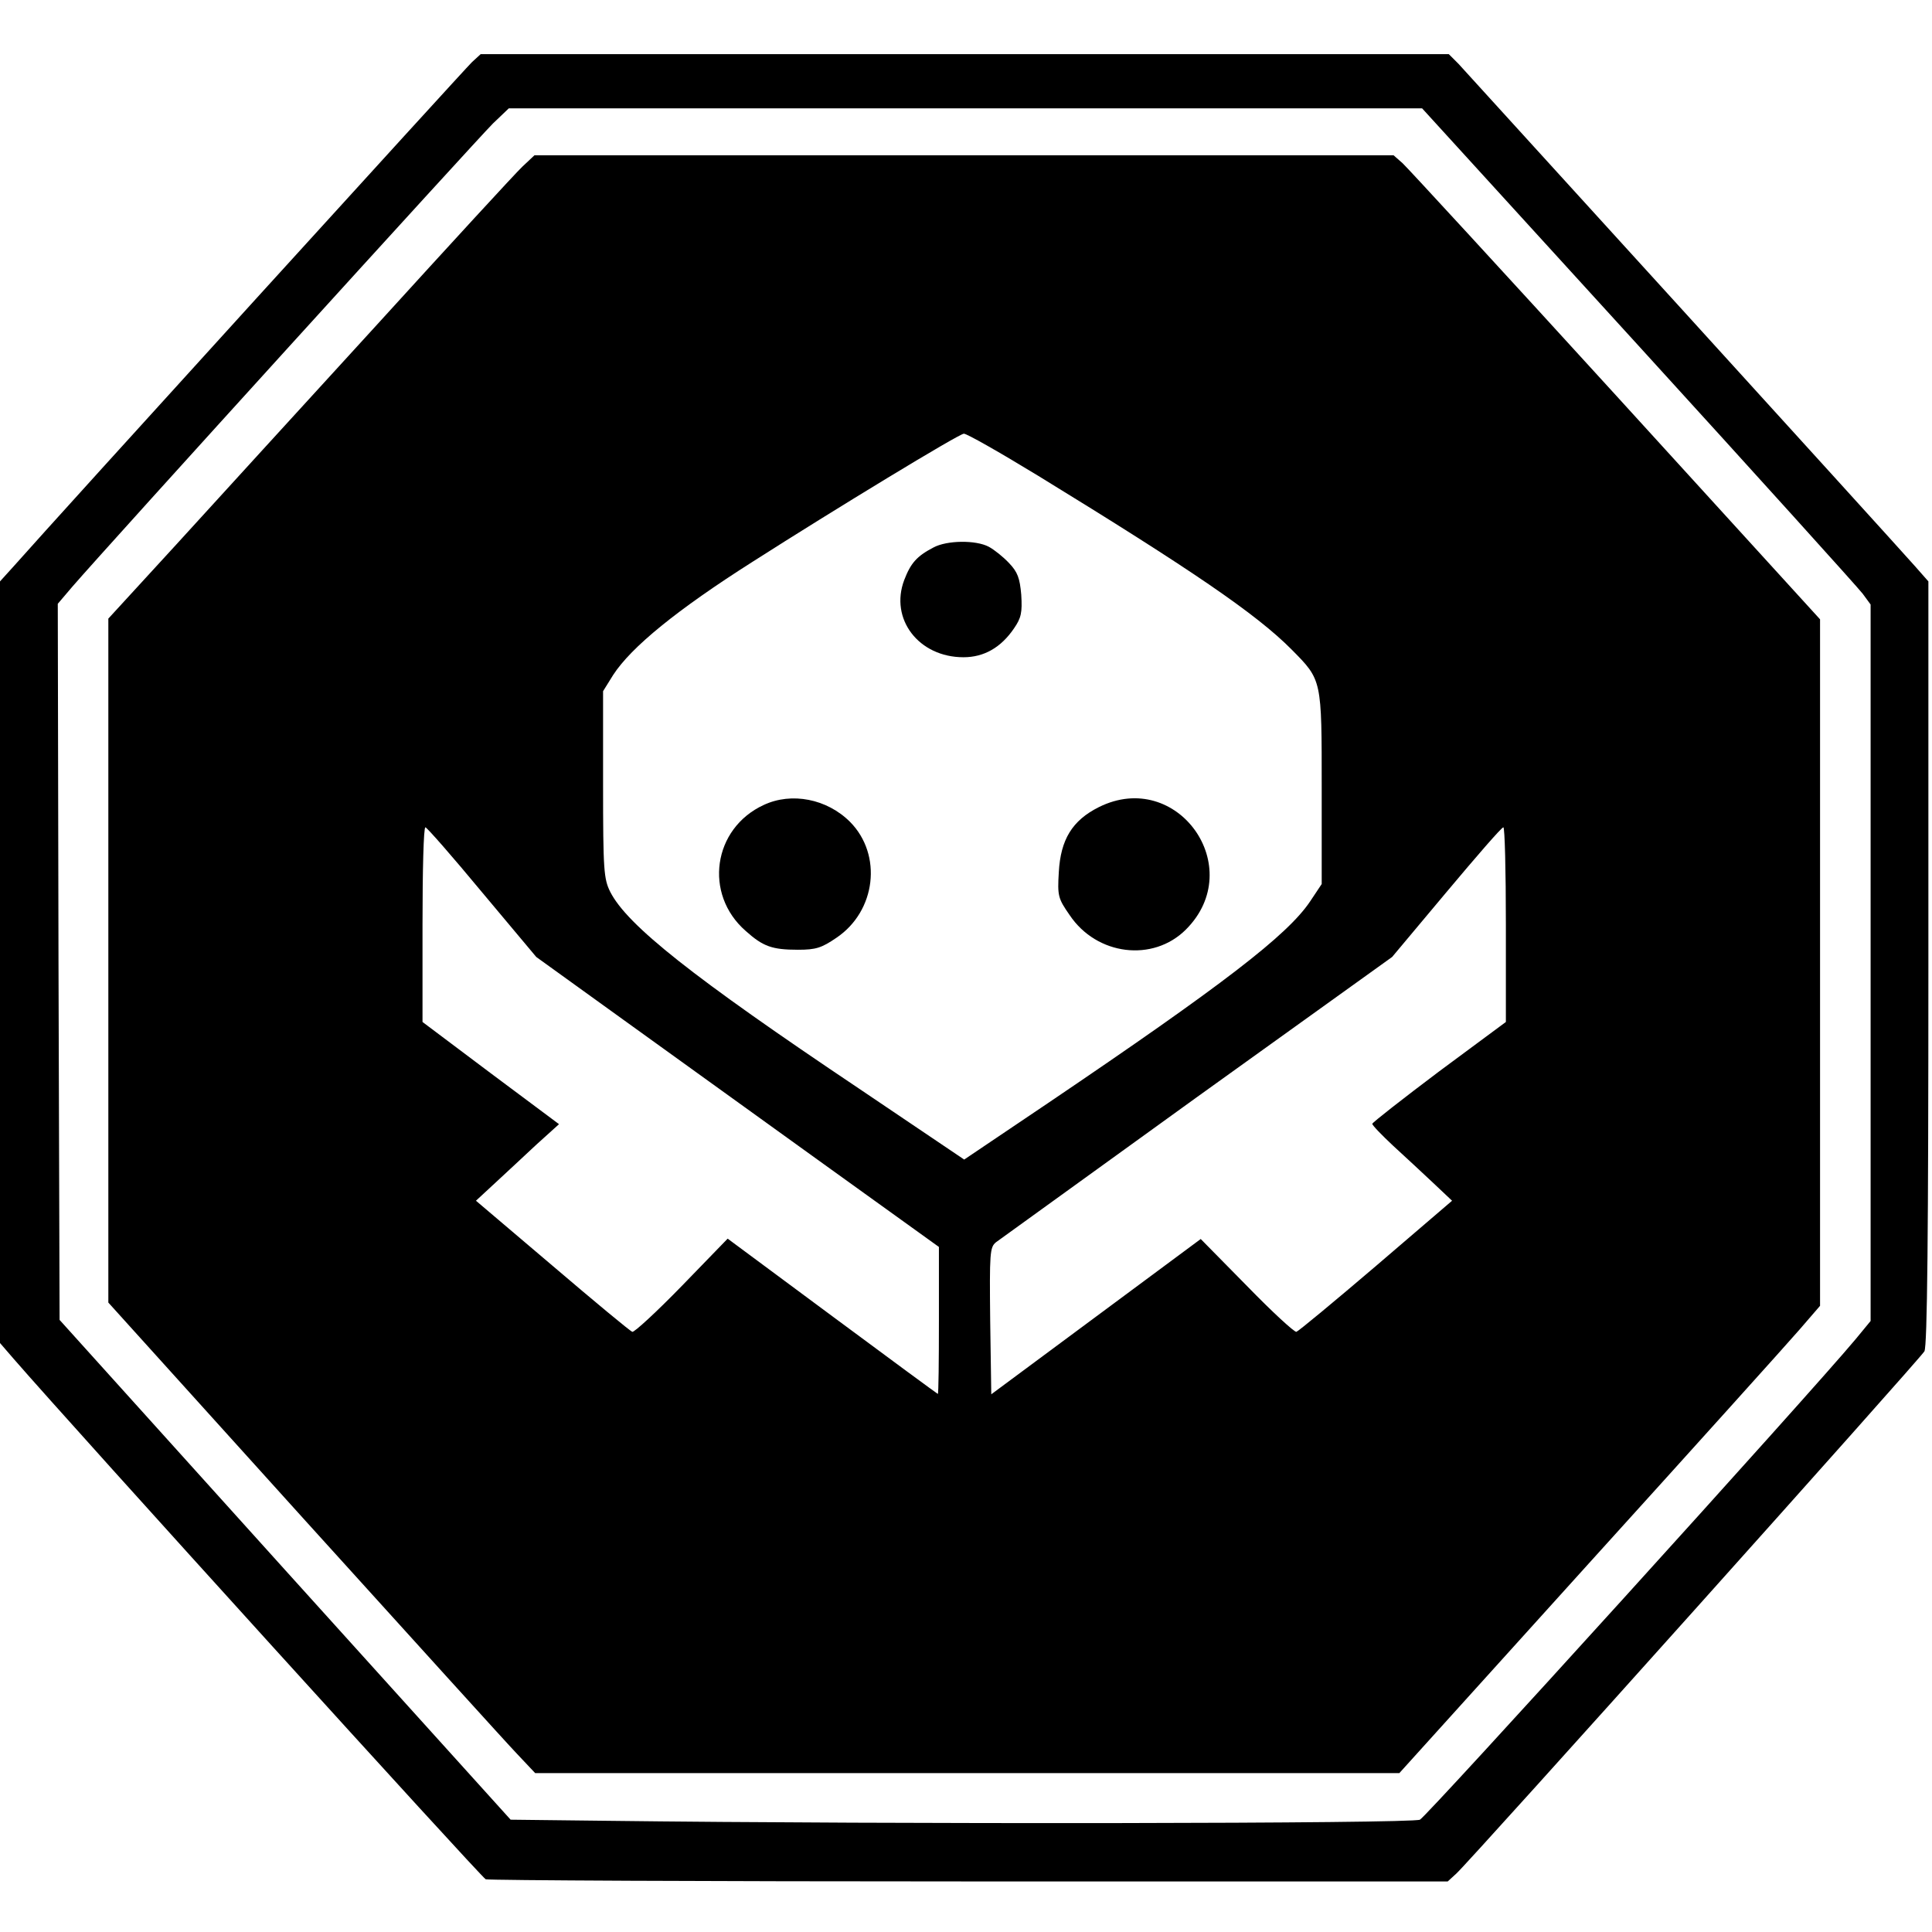
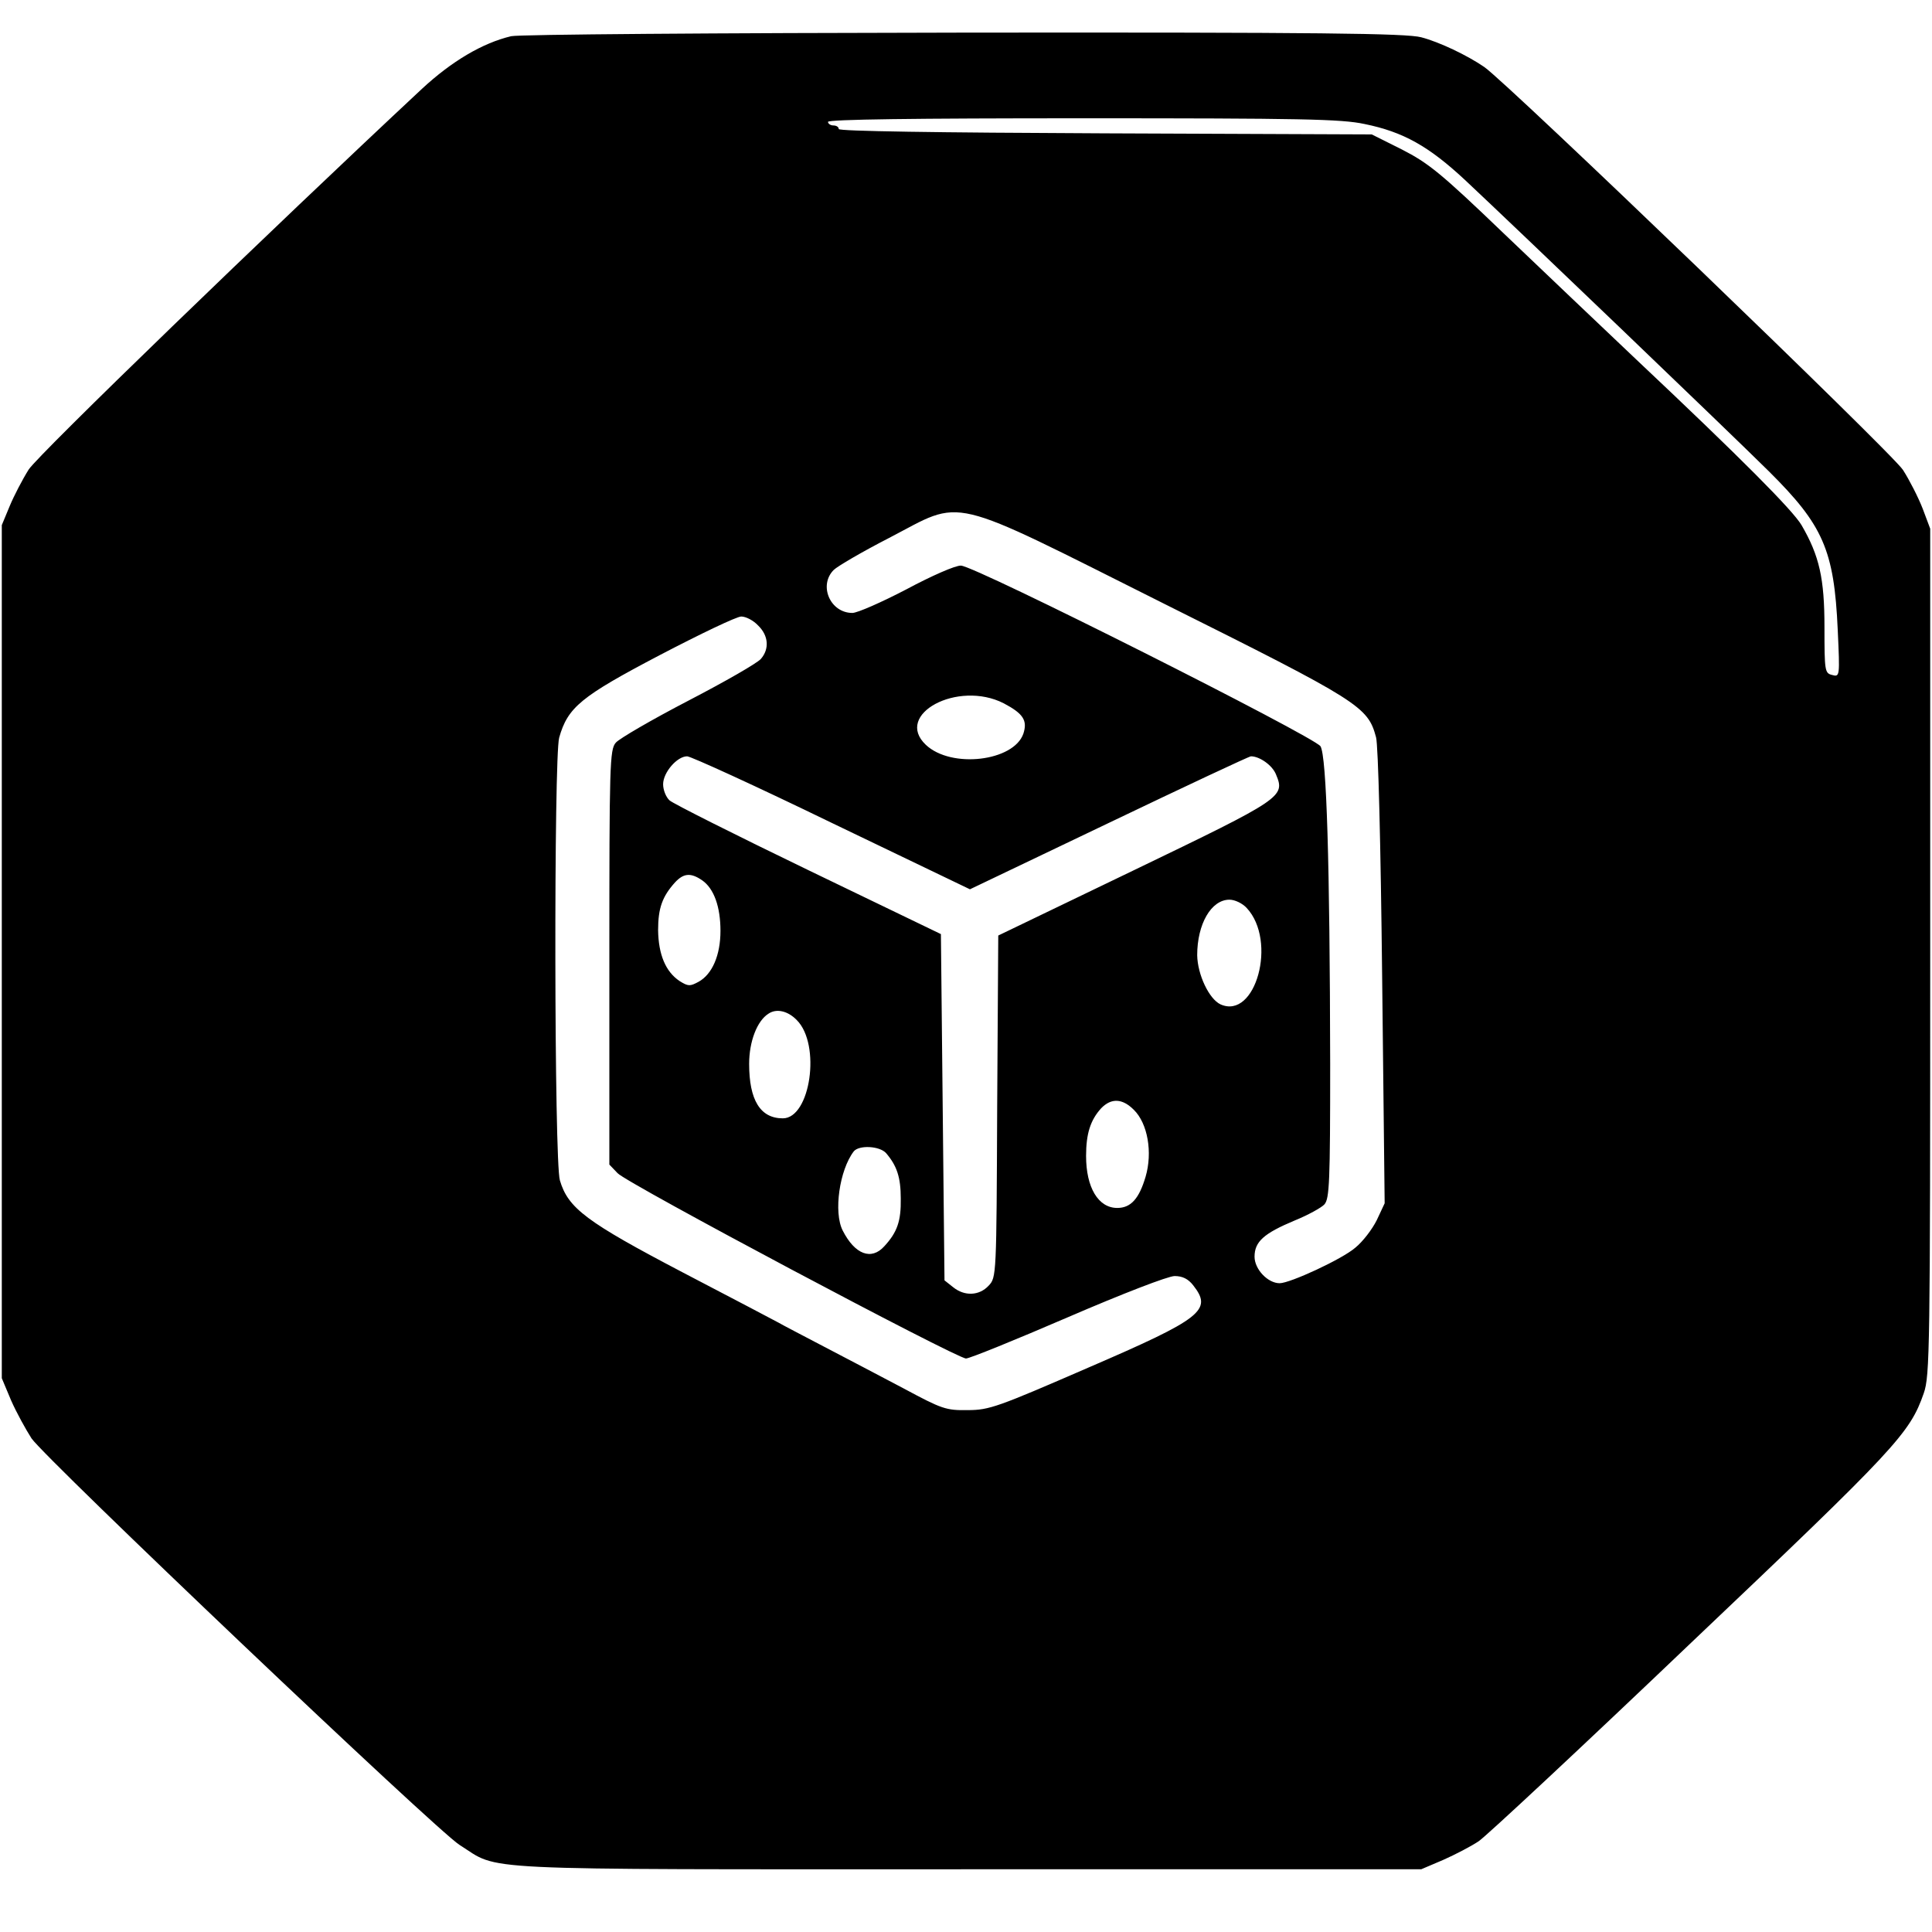
- <svg xmlns="http://www.w3.org/2000/svg" version="1.0" width="535pt" height="535pt" viewBox="0 0 535 535" preserveAspectRatio="xMidYMid meet">
-   <g transform="translate(0,535) scale(0.1,-0.1)" fill="#000000" stroke="none">
-     <path d="M1307 5178 c-20 -19 -1148 -1259 -1269 -1396 l-38 -42 0 -1054 0 -1055 38 -44 c171 -197 1295 -1436 1307 -1441 9 -3 612 -6 1340 -6 l1324 0 24 22 c44 41 1284 1425 1296 1446 8 15 11 321 11 1076 l0 1056 -37 42 c-78 88 -1239 1364 -1264 1391 l-27 27 -1341 0 -1340 0 -24 -22z m3230 -785 c329 -361 608 -670 621 -687 l22 -30 0 -992 0 -992 -42 -51 c-125 -150 -1187 -1321 -1206 -1330 -22 -11 -1458 -13 -2258 -3 l-260 3 -625 692 -624 692 -3 992 -2 991 40 47 c102 118 1119 1237 1165 1283 l44 42 1264 0 1265 0 599 -657z" />
-     <path d="M1446 4888 c-19 -18 -200 -215 -402 -437 -203 -222 -453 -496 -556 -609 l-188 -205 0 -947 0 -947 541 -599 c298 -329 564 -623 591 -651 l50 -53 1196 0 1197 0 525 581 c289 319 551 610 583 647 l57 66 0 950 0 951 -565 620 c-311 341 -577 630 -591 643 l-25 22 -1190 0 -1189 0 -34 -32z m1428 -855 c424 -260 605 -383 703 -482 84 -85 83 -81 83 -384 l0 -265 -32 -48 c-63 -94 -243 -232 -725 -558 l-233 -157 -292 197 c-461 309 -641 452 -688 544 -18 36 -20 59 -20 298 l0 258 28 45 c50 77 176 180 387 314 227 145 571 354 584 354 7 1 100 -52 205 -116z m-1539 -1154 l150 -179 240 -173 c132 -95 383 -276 558 -402 l317 -228 0 -203 c0 -112 -1 -204 -3 -204 -1 0 -133 97 -292 215 l-290 215 -127 -131 c-70 -72 -132 -129 -137 -127 -5 1 -105 84 -221 183 l-212 180 54 50 c29 27 81 75 114 106 l62 56 -189 141 -189 142 0 270 c0 149 3 270 8 269 4 0 75 -81 157 -180z m2835 -89 l0 -270 -185 -137 c-101 -76 -184 -141 -185 -145 0 -4 26 -31 57 -60 32 -29 82 -76 111 -103 l53 -50 -210 -180 c-116 -99 -215 -181 -221 -183 -5 -2 -67 55 -137 127 l-128 130 -290 -215 -290 -215 -3 203 c-2 189 -1 204 16 218 11 8 262 189 558 403 l539 387 150 179 c83 99 153 180 158 180 4 1 7 -120 7 -269z" />
-     <path d="M2585 3834 c-46 -24 -63 -43 -81 -90 -41 -108 40 -214 164 -214 57 0 104 27 140 80 20 29 23 44 20 93 -4 46 -10 63 -34 88 -16 17 -41 37 -56 45 -36 19 -116 18 -153 -2z" />
-     <path d="M2115 3121 c-141 -65 -167 -247 -50 -349 48 -43 73 -52 145 -52 49 0 65 5 106 33 110 74 128 230 38 321 -64 64 -162 83 -239 47z" />
-     <path d="M3043 3115 c-74 -37 -106 -90 -111 -180 -4 -66 -2 -73 30 -119 75 -112 231 -131 322 -40 172 172 -24 447 -241 339z" />
+ <svg xmlns="http://www.w3.org/2000/svg" version="1.0" width="539pt" height="539pt" viewBox="0 0 539 539" preserveAspectRatio="xMidYMid meet">
+   <g transform="translate(0,539) scale(0.1,-0.1)" fill="#000000" stroke="none">
+     <path d="M1426 5289 c-80 -19 -166 -70 -249 -147 -419 -391 -1071 -1021 -1097 -1062 -17 -27 -41 -73 -53 -102 l-22 -53 0 -1190 0 -1190 26 -62 c15 -34 41 -81 57 -106 41 -59 1130 -1094 1194 -1134 116 -73 9 -68 1418 -68 l1265 0 61 26 c34 15 78 38 99 52 21 14 288 263 593 554 573 544 610 584 649 696 17 49 18 119 18 1232 l0 1180 -21 56 c-12 31 -37 80 -55 108 -31 48 -1103 1079 -1168 1124 -48 33 -126 70 -176 83 -41 11 -282 14 -1275 13 -699 -1 -1242 -5 -1264 -10z m2381 -245 c108 -22 179 -62 280 -156 141 -132 738 -704 848 -813 151 -150 182 -219 192 -442 6 -131 6 -132 -16 -126 -20 5 -21 11 -21 133 0 136 -14 199 -64 285 -25 42 -167 185 -461 462 -93 88 -260 247 -370 352 -176 169 -210 196 -284 234 l-84 42 -744 3 c-474 2 -743 6 -743 12 0 6 -7 10 -15 10 -8 0 -15 5 -15 10 0 7 243 10 710 10 609 0 722 -2 787 -16z m-560 -1338 c547 -273 569 -287 592 -373 6 -22 13 -297 17 -669 l7 -631 -22 -47 c-13 -26 -39 -60 -60 -77 -37 -32 -182 -99 -211 -99 -33 0 -70 39 -70 74 0 42 26 65 112 101 37 15 75 36 83 45 14 16 16 63 16 392 -1 562 -10 858 -27 886 -18 27 -963 503 -1003 504 -15 1 -83 -29 -152 -66 -69 -36 -137 -66 -151 -66 -62 0 -95 77 -52 120 10 10 80 51 154 89 212 110 152 125 767 -183z m-1132 -61 c29 -28 32 -65 8 -93 -10 -12 -101 -64 -203 -117 -102 -53 -193 -106 -202 -117 -17 -19 -18 -62 -18 -599 l0 -578 23 -24 c25 -28 946 -517 972 -517 10 0 138 52 284 115 153 66 280 115 298 115 22 0 38 -8 52 -26 54 -69 26 -92 -294 -230 -251 -109 -275 -118 -335 -118 -61 -1 -72 3 -180 61 -63 33 -163 86 -223 117 -59 31 -115 60 -125 66 -9 5 -129 68 -267 140 -269 141 -320 179 -343 257 -16 53 -17 1180 -2 1235 24 85 61 115 280 230 113 59 215 108 228 108 13 0 34 -11 47 -25z m685 -217 c55 -29 67 -48 55 -85 -27 -77 -201 -98 -272 -31 -90 85 89 181 217 116z m-479 -334 l385 -185 387 185 c213 102 392 186 397 186 24 0 60 -25 70 -51 26 -62 18 -67 -395 -266 l-380 -183 -3 -477 c-2 -473 -2 -477 -24 -500 -26 -28 -67 -30 -99 -4 l-24 19 -5 483 -5 483 -369 178 c-203 98 -378 186 -388 195 -10 9 -18 29 -18 45 0 33 39 78 67 78 10 0 192 -83 404 -186z m-362 -160 c33 -23 51 -74 51 -141 0 -68 -23 -121 -61 -142 -24 -13 -29 -13 -53 2 -39 26 -59 74 -60 142 0 62 12 94 47 133 24 26 44 28 76 6z m1519 -77 c86 -92 25 -313 -73 -269 -32 15 -64 83 -65 137 0 87 39 155 90 155 15 0 36 -10 48 -23z m-1255 -313 c68 -68 38 -274 -39 -274 -63 0 -94 51 -94 152 0 62 22 120 54 140 22 15 54 8 79 -18z m940 -250 c39 -38 53 -119 33 -187 -18 -61 -41 -87 -79 -87 -53 0 -87 57 -87 145 0 62 12 100 42 133 28 29 59 28 91 -4z m-691 -121 c30 -35 41 -67 41 -127 1 -63 -10 -94 -46 -133 -36 -40 -82 -23 -116 44 -26 51 -9 169 31 221 15 18 72 15 90 -5z" />
  </g>
</svg>
